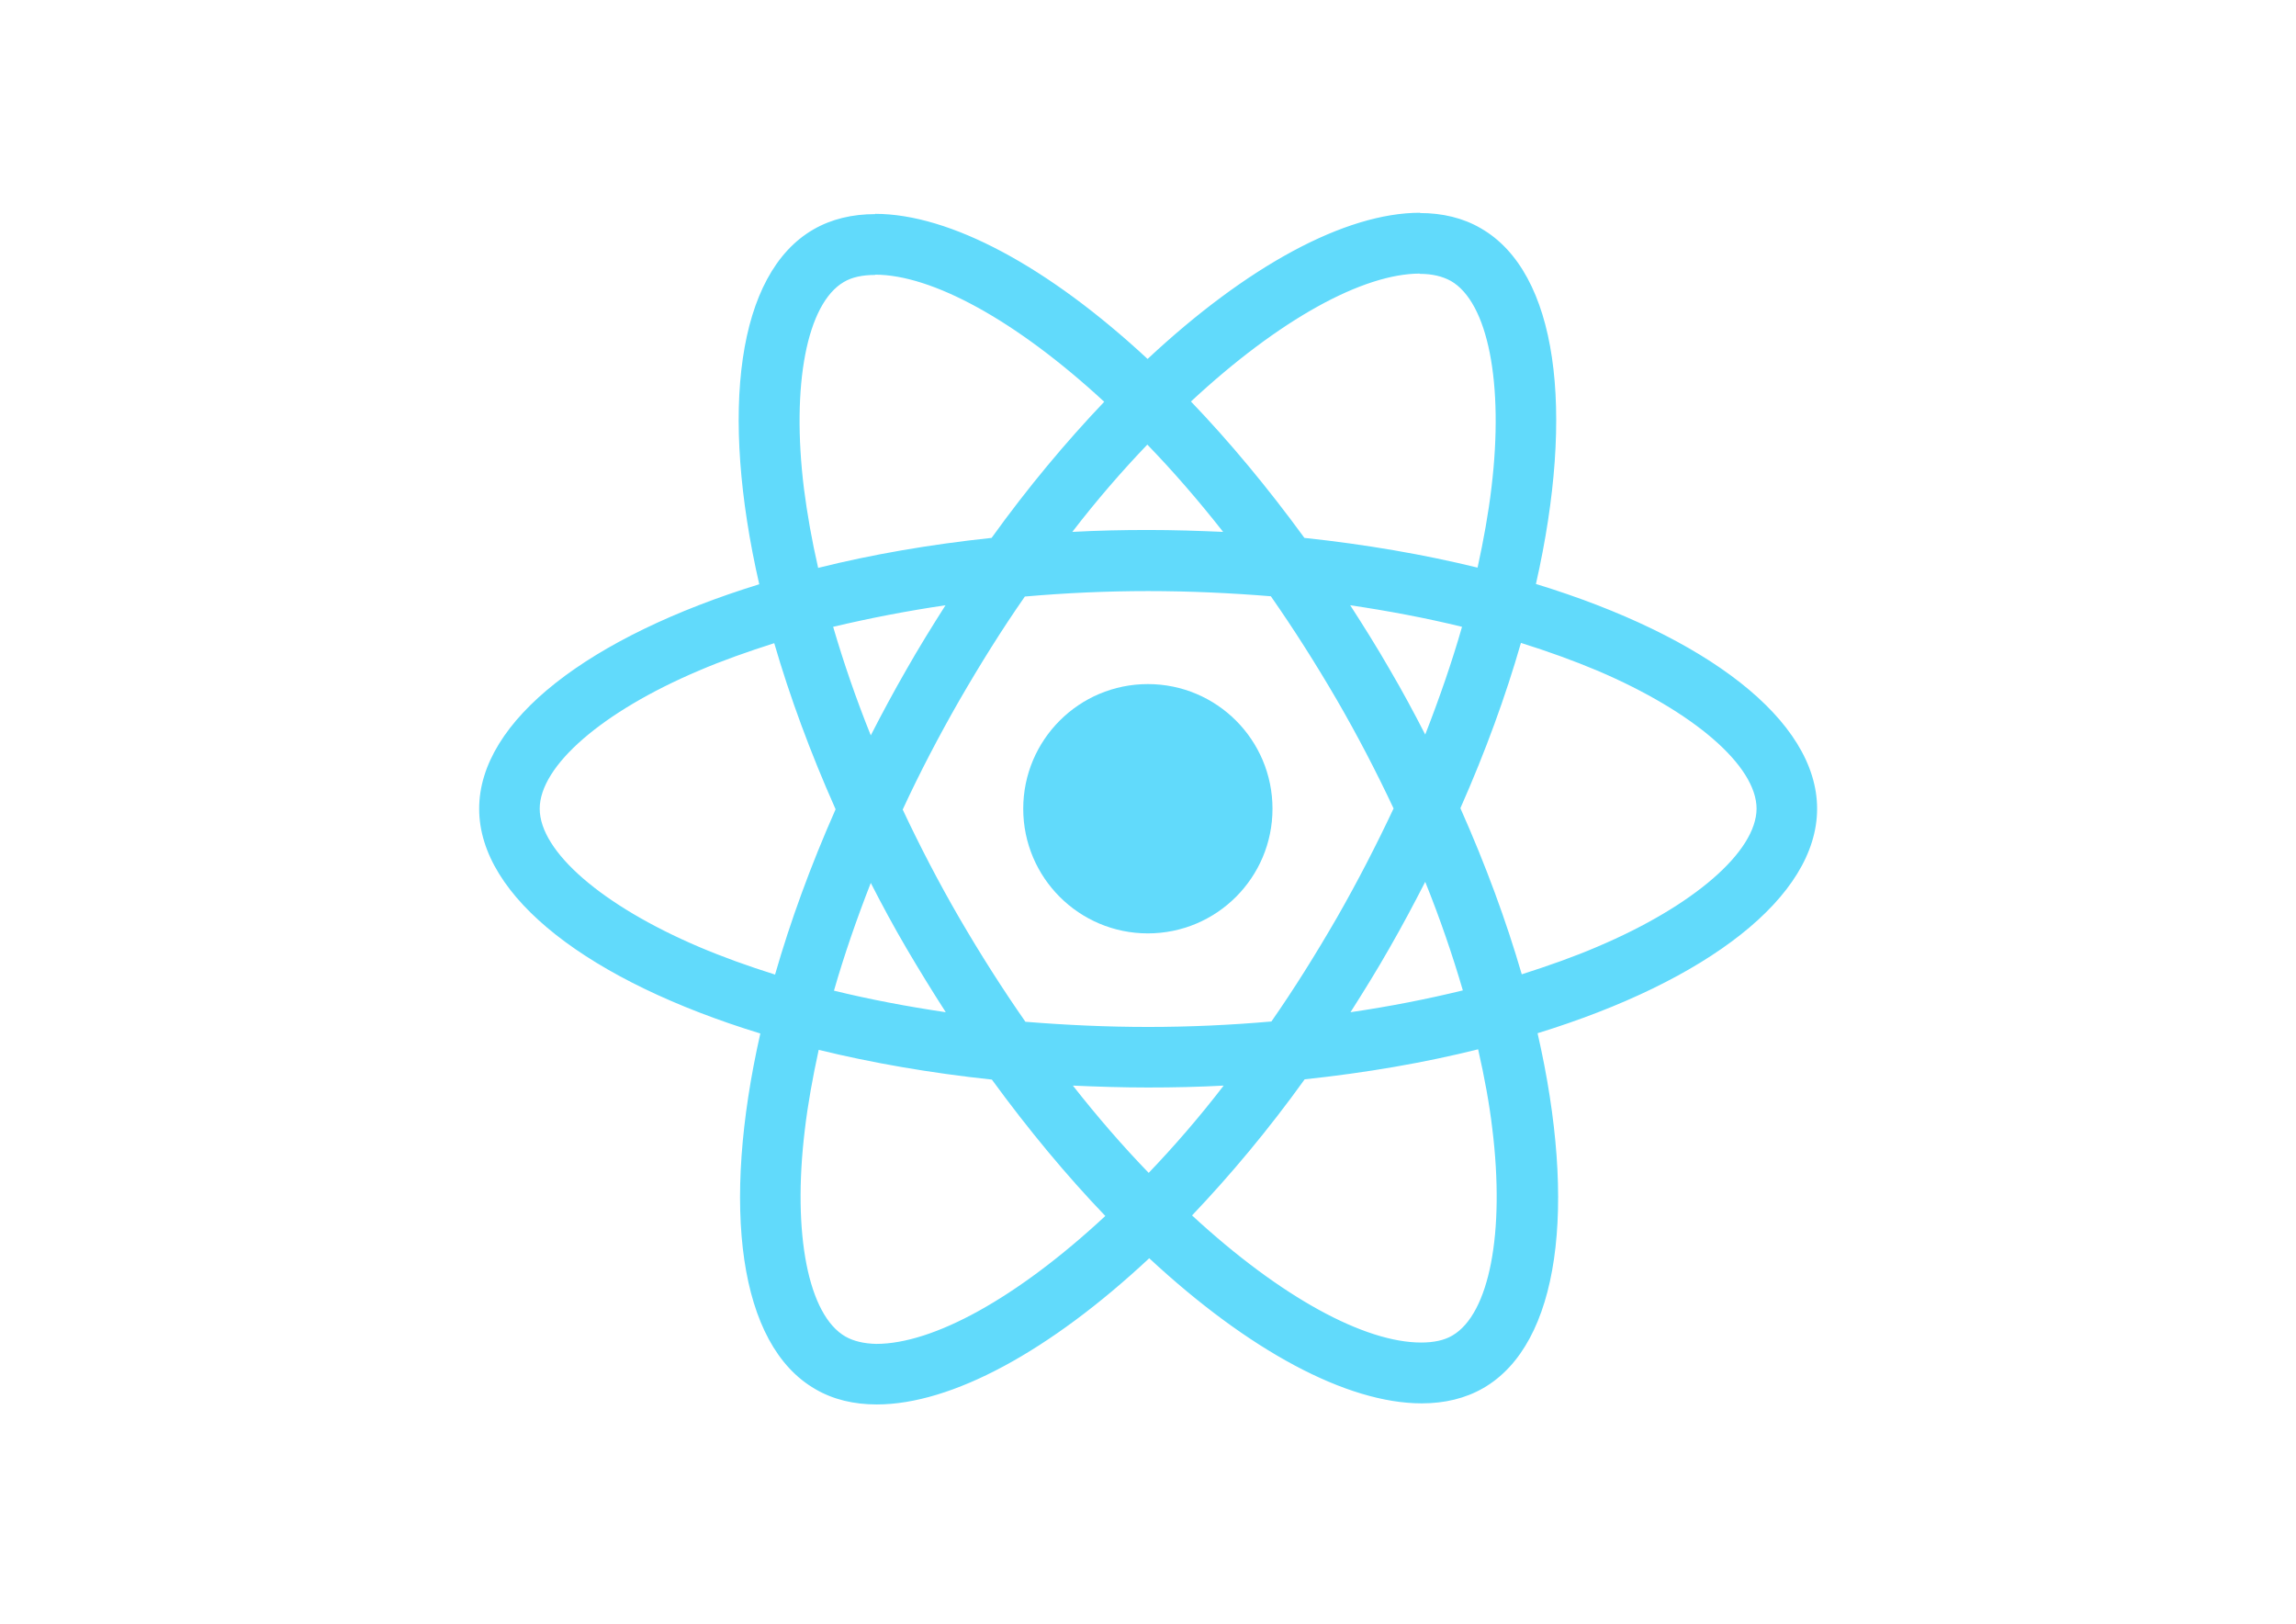
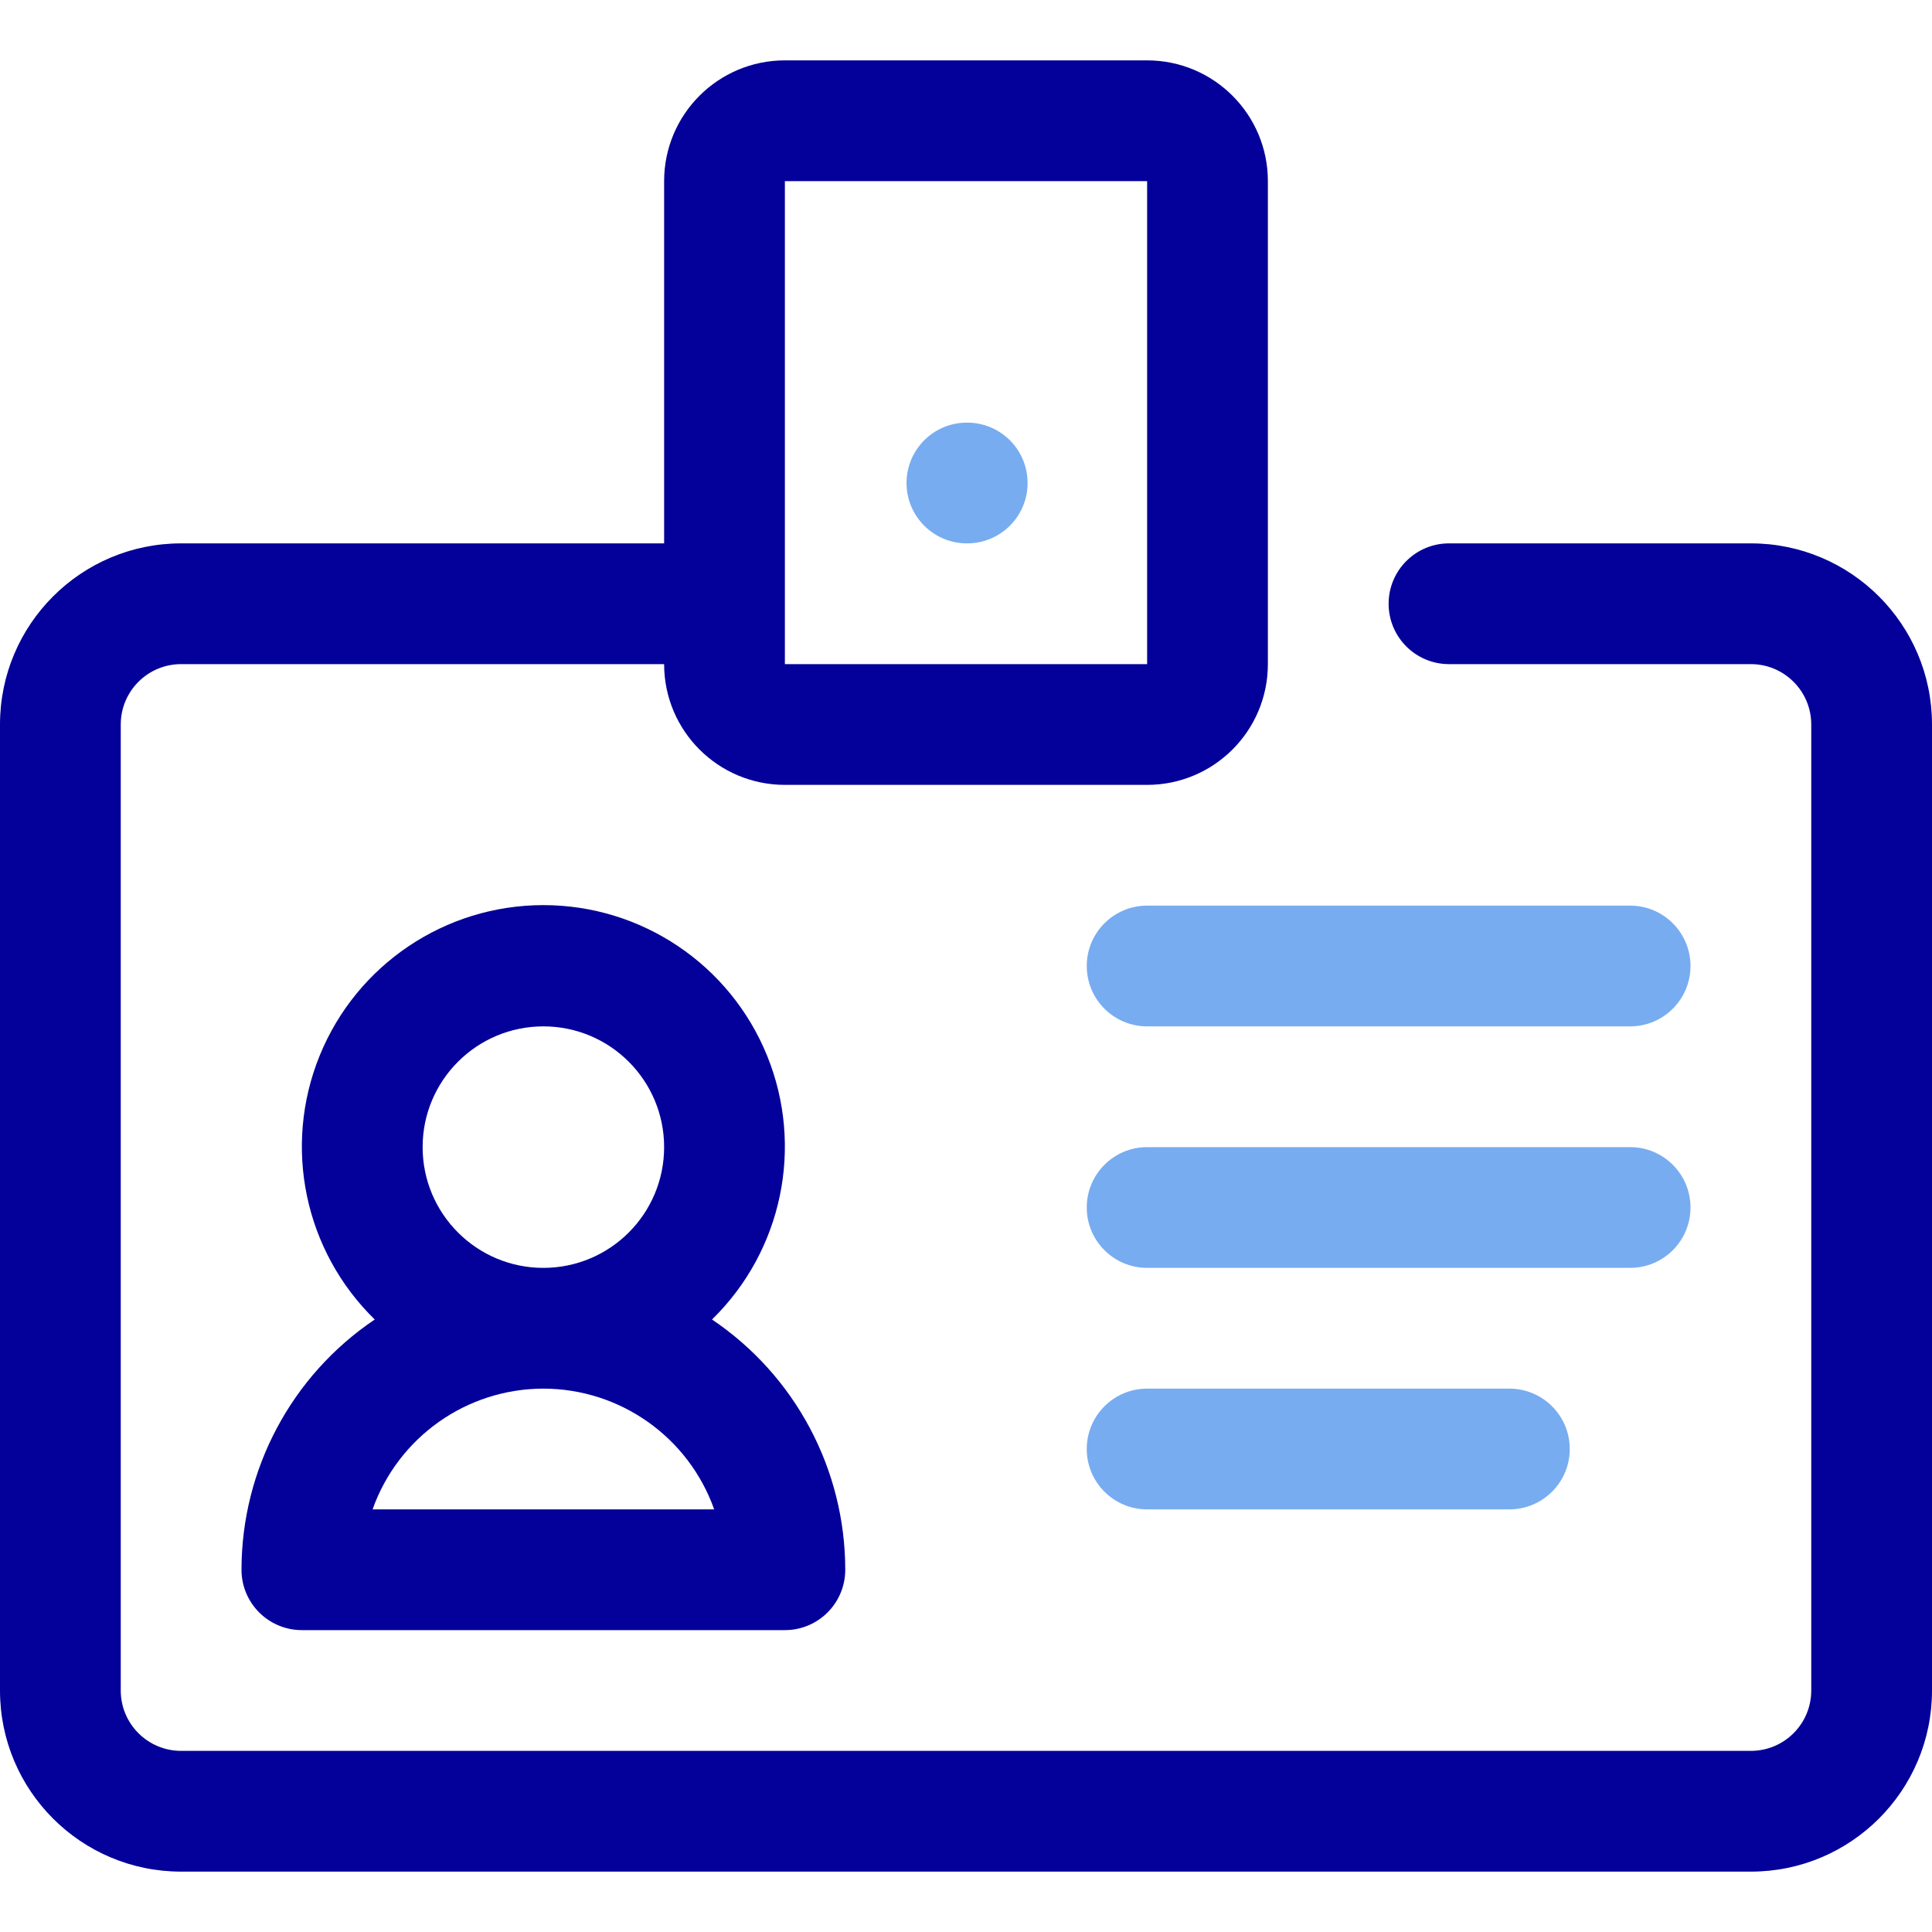
- <svg xmlns="http://www.w3.org/2000/svg" viewBox="0 0 841.9 595.3">
-   <g fill="#61DAFB">
-     <path d="M666.3 296.5c0-32.5-40.7-63.3-103.1-82.4 14.4-63.6 8-114.2-20.2-130.4-6.5-3.8-14.1-5.6-22.4-5.6v22.3c4.6 0 8.3.9 11.4 2.6 13.6 7.8 19.5 37.5 14.9 75.7-1.1 9.4-2.9 19.3-5.1 29.4-19.6-4.8-41-8.5-63.5-10.9-13.5-18.5-27.5-35.3-41.6-50 32.6-30.3 63.2-46.9 84-46.9V78c-27.5 0-63.5 19.6-99.9 53.6-36.4-33.8-72.4-53.2-99.9-53.2v22.3c20.7 0 51.4 16.5 84 46.6-14 14.7-28 31.4-41.3 49.9-22.6 2.4-44 6.1-63.6 11-2.3-10-4-19.7-5.2-29-4.7-38.2 1.1-67.9 14.6-75.8 3-1.8 6.9-2.6 11.5-2.6V78.5c-8.4 0-16 1.8-22.6 5.6-28.1 16.2-34.4 66.7-19.9 130.1-62.2 19.2-102.7 49.9-102.7 82.3 0 32.5 40.7 63.3 103.1 82.4-14.4 63.6-8 114.2 20.2 130.4 6.5 3.8 14.1 5.6 22.5 5.6 27.5 0 63.5-19.6 99.9-53.6 36.4 33.8 72.4 53.2 99.9 53.2 8.4 0 16-1.8 22.6-5.6 28.1-16.2 34.4-66.7 19.9-130.1 62-19.1 102.5-49.9 102.5-82.3zm-130.2-66.7c-3.7 12.9-8.3 26.2-13.5 39.5-4.1-8-8.4-16-13.1-24-4.6-8-9.5-15.8-14.4-23.4 14.2 2.1 27.9 4.7 41 7.9zm-45.8 106.5c-7.8 13.5-15.8 26.3-24.1 38.2-14.9 1.3-30 2-45.2 2-15.1 0-30.2-.7-45-1.9-8.3-11.9-16.4-24.6-24.2-38-7.6-13.1-14.5-26.4-20.8-39.8 6.2-13.4 13.2-26.8 20.7-39.9 7.8-13.5 15.8-26.3 24.1-38.2 14.9-1.3 30-2 45.2-2 15.1 0 30.2.7 45 1.9 8.3 11.9 16.4 24.6 24.2 38 7.6 13.1 14.5 26.4 20.8 39.8-6.3 13.4-13.2 26.8-20.7 39.9zm32.3-13c5.4 13.4 10 26.8 13.8 39.8-13.1 3.2-26.9 5.9-41.2 8 4.9-7.7 9.8-15.6 14.4-23.7 4.6-8 8.9-16.1 13-24.1zM421.2 430c-9.3-9.6-18.6-20.3-27.8-32 9 .4 18.2.7 27.5.7 9.4 0 18.7-.2 27.8-.7-9 11.7-18.3 22.4-27.5 32zm-74.4-58.9c-14.2-2.1-27.9-4.7-41-7.9 3.7-12.9 8.3-26.2 13.5-39.5 4.1 8 8.4 16 13.1 24 4.7 8 9.5 15.8 14.4 23.4zM420.7 163c9.3 9.6 18.6 20.3 27.8 32-9-.4-18.2-.7-27.5-.7-9.4 0-18.7.2-27.8.7 9-11.7 18.3-22.4 27.5-32zm-74 58.9c-4.9 7.7-9.8 15.6-14.4 23.7-4.6 8-8.9 16-13 24-5.4-13.4-10-26.8-13.8-39.8 13.1-3.1 26.9-5.8 41.2-7.9zm-90.5 125.2c-35.4-15.1-58.3-34.9-58.3-50.6 0-15.7 22.9-35.6 58.3-50.6 8.6-3.7 18-7 27.7-10.1 5.7 19.6 13.2 40 22.5 60.9-9.2 20.8-16.6 41.1-22.2 60.6-9.9-3.1-19.3-6.5-28-10.2zM310 490c-13.6-7.8-19.5-37.5-14.9-75.7 1.1-9.4 2.9-19.3 5.1-29.4 19.6 4.8 41 8.5 63.5 10.9 13.5 18.5 27.5 35.3 41.6 50-32.6 30.3-63.2 46.9-84 46.9-4.5-.1-8.3-1-11.3-2.7zm237.2-76.2c4.7 38.2-1.1 67.9-14.6 75.8-3 1.8-6.9 2.6-11.5 2.6-20.7 0-51.4-16.5-84-46.6 14-14.7 28-31.4 41.3-49.9 22.6-2.4 44-6.1 63.6-11 2.3 10.1 4.1 19.8 5.2 29.1zm38.5-66.7c-8.6 3.7-18 7-27.7 10.1-5.7-19.6-13.2-40-22.5-60.9 9.2-20.8 16.6-41.1 22.2-60.6 9.9 3.1 19.3 6.5 28.1 10.2 35.4 15.1 58.3 34.9 58.3 50.6-.1 15.7-23 35.6-58.4 50.6zM320.8 78.4z" />
-     <circle cx="420.9" cy="296.5" r="45.7" />
+ <svg xmlns="http://www.w3.org/2000/svg" viewBox="0 0 32 32">
+   <defs>
+     <style>.cls-1{fill:#04009a;}.cls-2{fill:#77acf1;}</style>
+   </defs>
+   <g data-name="7. Id Card" id="_7._Id_Card">
+     <path class="cls-1" d="M29,9H24a1,1,0,0,0,0,2h5a1,1,0,0,1,1,1V28a1,1,0,0,1-1,1H3a1,1,0,0,1-1-1V12a1,1,0,0,1,1-1h8a2,2,0,0,0,2,2h6a2,2,0,0,0,2-2V3a2,2,0,0,0-2-2H13a2,2,0,0,0-2,2V9H3a3,3,0,0,0-3,3V28a3,3,0,0,0,3,3H29a3,3,0,0,0,3-3V12A3,3,0,0,0,29,9ZM13,3h6v8H13Z" />
+     <path class="cls-1" d="M4,26a1,1,0,0,0,1,1h8a1,1,0,0,0,1-1,5,5,0,0,0-2.207-4.145,4,4,0,1,0-5.586,0A5,5,0,0,0,4,26Zm3-7a2,2,0,1,1,2,2A2,2,0,0,1,7,19Zm2,4a3.006,3.006,0,0,1,2.829,2H6.171A3.006,3.006,0,0,1,9,23Z" />
+     <path class="cls-2" d="M25,25H19a1,1,0,0,1,0-2h6a1,1,0,0,1,0,2Z" />
+     <path class="cls-2" d="M27,21H19a1,1,0,0,1,0-2h8a1,1,0,0,1,0,2Z" />
+     <path class="cls-2" d="M27,17H19a1,1,0,0,1,0-2h8a1,1,0,0,1,0,2Z" />
+     <path class="cls-2" d="M16.02,9a1,1,0,0,1-.01-2h.01a1,1,0,0,1,0,2Z" />
  </g>
</svg>
